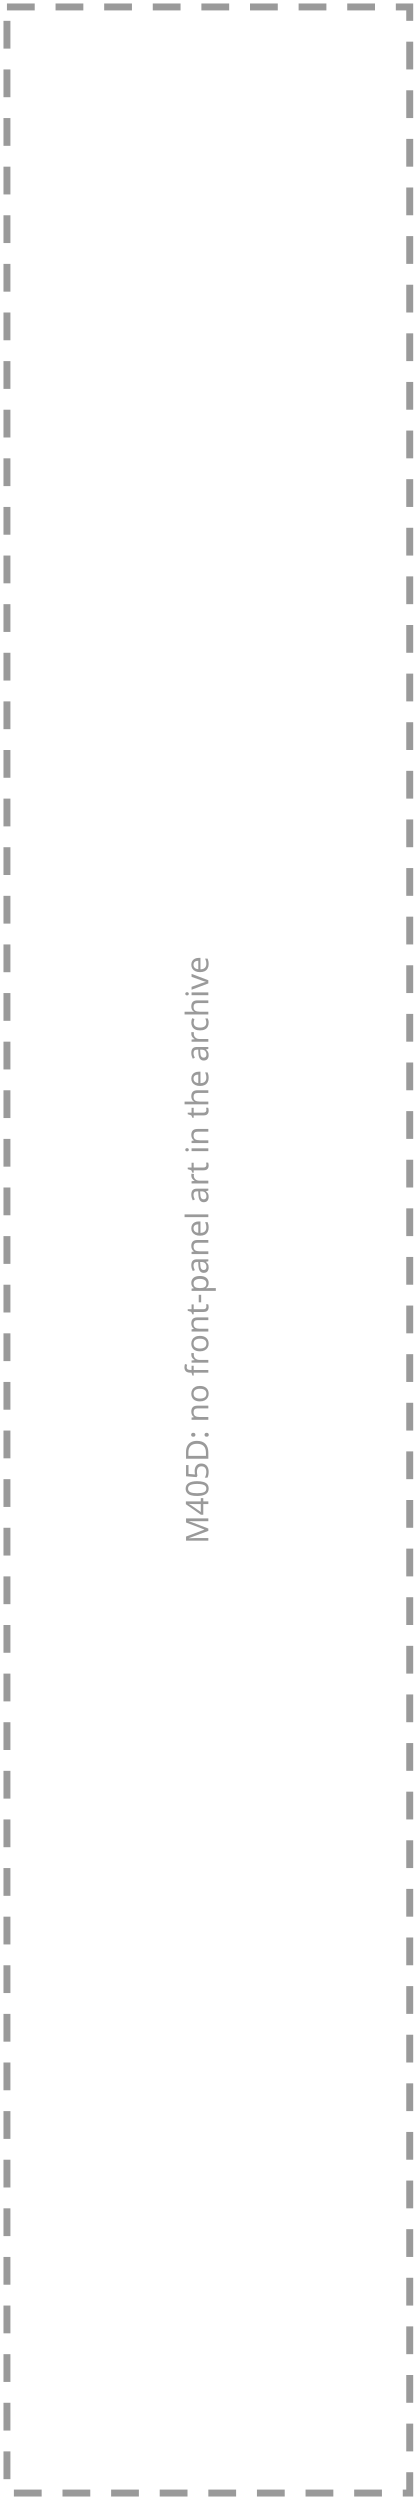
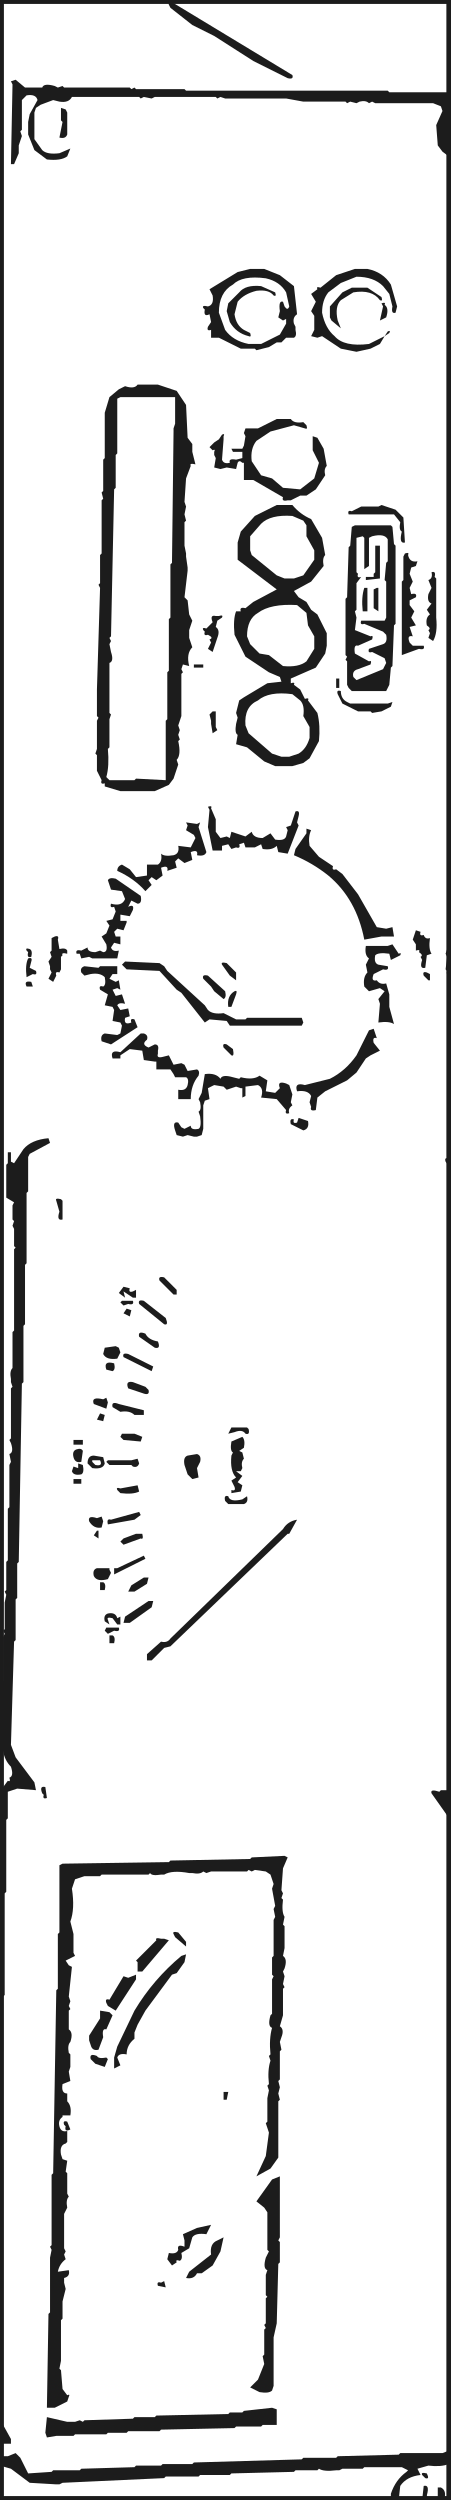
- <svg xmlns="http://www.w3.org/2000/svg" viewBox="0 0 120 720" data-from="none" data-kind="none">
-   <rect class="outline" x="2" y="2" width="116" height="716" fill="none" stroke="#9a9a9a" stroke-width="2" stroke-dasharray="8 6" />
-   <text x="60.0" y="360.0" fill="#9a9a9a" font-family="sans-serif" font-size="9" text-anchor="middle" transform="rotate(-90 60.0 360.0)">M405D: no front-panel art in the archive</text>
+ <svg xmlns="http://www.w3.org/2000/svg" viewBox="0 0 288 1599" data-from="Modules/METER/M405D/PHOTOS/1984 - M405D - 011 - Picture.jpg" data-kind="photo">
+   <g transform="translate(0 1599) rotate(-90)">
+     <rect class="outline" x="1" y="1" width="1597" height="286" fill="none" stroke="#1c1c1c" stroke-width="3" />
+     <path class="line" fill="#1c1c1c" d="M22 0L28 0L28 5L30 10L27 13L17 18L18 33L19 34L19 51L20 52L21 86L22 87L22 103L23 104L23 123L24 124L26 193L27 194L27 215L28 216L29 255L30 256L30 283L32 288L26 288L23 287Q21 282 22 274L20 267L16 269Q15 260 9 256L0 255L0 250L4 250Q13 253 18 260L19 261L21 257L21 233L20 232L20 219L19 217L19 215Q18 207 20 204L19 203L19 189L18 188L17 148L16 147L16 128L15 127L15 106L14 105L11 40L10 38L10 36L11 19L20 7L22 0ZM36 0L48 0L48 2L39 7L36 7L36 0ZM287 0L456 0L456 2L460 5Q459 7 462 6Q463 9 469 7Q473 3 479 2L480 0L523 0L524 2L552 2L554 3L556 2L557 3L574 3L579 4L581 3L582 4L600 4L601 5L634 5L635 6L662 6L664 7L669 6Q670 9 676 7L678 6L679 7L711 7L712 8L715 7L717 7Q722 6 724 8L747 8L748 9L800 9L801 10L802 9L813 9L815 8L818 9L819 8L828 8L830 9L833 4L854 4L855 5L862 5L862 7L856 7L855 9L864 15Q870 20 871 31L868 32L861 19L859 18L837 18L836 17L791 17L790 16L752 16L751 15L715 15L714 14L600 12L599 11L577 11L576 10L550 10L549 9L483 7L475 10L459 22L454 23L455 11L453 5L436 5L435 4L389 4L388 3L323 3L322 2L287 2L287 0ZM1494 7L1545 8L1547 7L1548 10L1543 16L1543 27Q1546 28 1544 35L1543 37L1544 40L1543 41L1543 83L1542 84L1543 86L1542 87L1542 118L1541 119L1541 248L1540 249L1540 288L1527 288L1524 286L1505 286Q1503 289 1499 288L1499 287L1502 283L1506 280L1519 279L1528 283L1531 282L1533 277L1533 240L1534 238L1533 236Q1535 234 1534 230L1533 228L1534 224L1533 222L1534 221L1534 194L1536 183L1536 144L1537 141L1536 139L1537 138L1537 99L1536 97L1537 92L1536 90L1537 89L1537 46Q1533 44 1534 38L1535 34L1532 26L1530 23L1527 22L1510 22L1503 27Q1500 30 1501 38L1504 45L1499 43Q1496 39 1497 30L1503 22L1513 18L1521 18L1526 19L1535 24Q1539 23 1538 17L1535 14L1516 14L1515 13L1512 14L1506 12L1501 12L1494 9L1494 7ZM968 17Q972 15 971 20L968 21L968 17ZM974 17Q982 16 986 18Q987 21 984 20L980 19L978 23Q975 24 976 21L974 17ZM991 17Q993 16 992 19Q991 21 987 20Q986 17 990 18L991 17ZM452 27Q457 25 456 29L449 30Q448 27 451 28L452 27ZM43 29L53 30L50 43L50 48L51 51L50 53L51 54L52 85L53 86L53 99L54 100L55 146L56 147L56 155L57 156L59 174L58 177L48 177L48 168L47 167L47 151L46 150L45 103L44 102L44 82L43 81L43 69L42 68L42 48L41 47L41 36L40 30L43 29ZM59 30L119 31L120 32L155 32L160 33L162 32L163 33L208 33L209 34L326 36L327 37L362 37L363 38L406 38L407 40L408 108L409 109L410 160L411 161L412 182L411 184L404 181L390 180L388 181L385 180L384 181Q376 180 373 182L368 181L367 182L353 182L348 181Q346 184 340 182L338 181L335 182L330 181L328 182L327 181L310 181L303 179Q301 182 296 180L293 179L288 180L287 179L269 179L268 178L264 179L260 178L256 179L255 178L219 178L212 173L207 164L220 170L235 172L241 170L242 171L257 171L262 172L265 171L266 172Q275 171 281 173L284 172L285 173Q295 172 302 174Q303 171 310 173L311 174L333 174L335 175L336 174L347 174L348 175L371 175L373 176L378 175L380 176L391 174L394 175L400 173L402 170L403 163L402 161L403 159L402 158L402 135L401 132L402 130Q400 128 401 123L401 121Q403 110 400 105L400 103Q399 97 401 96L400 95L400 65L399 64L399 54L397 48L391 46Q378 48 370 45L362 47L350 47L348 48L345 42L342 44L341 46L322 44L319 45L316 44L314 45L313 44L301 44Q299 47 293 45Q291 43 286 44L285 45L277 45L274 44L268 45L266 40Q260 39 260 43L255 43Q252 46 246 45L246 40L245 40Q243 37 239 38Q235 39 236 43L229 43L228 42Q227 38 221 39L218 40L217 43L210 42L209 43L196 43L194 44Q192 42 187 43L183 41L161 41L159 42L157 41L154 42Q151 38 146 37L147 44Q143 45 142 41L139 41L135 42L127 40L116 40L115 39L89 39L84 38L83 39L71 40L67 43Q68 45 66 44L63 43L59 35L59 30ZM973 31L977 33L979 32L981 32L984 31L987 33L990 32L991 33L999 33L1000 35Q1001 38 998 37L992 38Q993 42 991 43L989 43Q990 39 988 40L987 39L979 39L977 38Q978 35 975 36L971 34L973 31ZM831 36Q833 35 832 39L831 40L819 40Q818 36 824 38L831 36ZM1511 38L1521 40L1522 39L1530 39L1529 42L1527 43L1513 43Q1510 42 1511 38ZM240 41Q243 40 242 43L237 45Q235 41 239 42L240 41ZM658 46L661 47L660 50L663 50L662 53Q657 54 656 52Q655 47 658 46ZM650 47L653 47L653 52L650 52L650 47ZM667 47Q671 46 672 49Q673 52 671 53L664 52Q663 48 667 47ZM675 47L678 47L678 53L675 53L675 47ZM989 49Q992 48 991 52L993 56Q990 56 990 61L991 64L990 66Q990 69 995 68L1000 65L1002 68L1007 70L1010 68L1011 72L1016 74L1019 73Q1018 70 1021 71Q1019 78 1024 80L1029 78L1030 71L1036 69Q1038 70 1037 74L1026 90Q1021 91 1021 88L1023 84L1019 82Q1021 86 1017 85L1013 83L1014 77L1010 77L1010 81L1009 81L1004 79L1005 75L1003 73L1000 74L1000 77L995 77L996 73L993 71Q990 72 991 76L986 75L986 59L987 57L986 52L989 51L989 49ZM977 52Q980 51 981 54L980 63L981 64L981 75L976 75L976 72L973 70L971 74L972 76L966 77L967 75L966 72L962 74L963 78L957 80Q958 76 956 75L953 77L954 82L949 83L948 80Q943 79 945 84Q948 83 947 86L942 88L931 71L933 65Q937 64 938 67L937 75L938 77L943 78L945 77L946 72L953 73L955 72L956 67L963 69L966 64Q969 63 968 66Q969 68 974 67Q977 64 976 58L975 54L977 52ZM663 56Q668 56 668 60L667 66L663 67Q659 66 660 59L663 56ZM664 59L662 61Q661 66 665 64L665 59L664 59ZM294 57L297 57L308 64L313 64L312 70L310 72L301 68Q302 65 296 66L288 63Q287 59 291 58L294 57ZM626 57Q630 56 628 62L629 65L626 66L622 65Q621 60 626 57ZM282 58Q286 57 284 62Q282 63 283 68L282 69L277 67L279 61L282 58ZM591 60Q595 59 596 62L596 70L595 70L593 71L589 69Q587 62 591 60ZM617 60L620 62L620 63L615 63L617 60ZM701 60Q706 58 704 66L705 68L702 69L698 68L701 60ZM1117 61L1120 62L1138 62L1140 63L1141 62L1156 62L1158 62L1223 64L1225 63L1226 64L1244 64L1245 65L1279 65L1280 66L1284 65L1285 66L1305 66L1306 67L1335 67L1345 70L1350 76L1352 80Q1350 86 1353 88L1353 101L1349 113L1340 119L1319 120L1315 123L1310 123L1302 125Q1303 121 1301 122L1293 119L1278 118L1275 119L1270 118L1266 119L1265 118L1250 118L1245 119L1243 119L1236 120L1234 120L1217 118L1215 120L1206 121L1202 123L1196 121L1191 121L1185 123Q1181 119 1173 121L1174 117L1171 116L1169 117L1168 116L1141 116L1135 114L1132 115L1129 114L1126 115L1125 114Q1116 116 1113 113L1110 114L1101 111L1097 108L1093 99L1093 77L1096 67L1098 67Q1097 64 1100 65L1106 62L1116 62L1117 61ZM1102 68L1100 70L1100 86L1101 87L1100 106L1138 106L1139 107L1169 107L1170 108L1203 108L1204 109L1238 109L1239 110L1323 111L1325 111L1328 112L1345 112L1345 77L1344 75L1309 75L1308 74L1287 74L1286 73L1192 71L1191 70L1189 71L1187 70L1182 71Q1176 73 1175 70L1143 70L1142 71L1139 70L1121 70L1120 69Q1109 70 1102 68ZM691 62L695 64L694 67L690 66L691 62ZM582 64L587 64L587 66Q586 68 582 67L582 64ZM733 66L737 67L738 74L737 76L734 77L730 75Q729 68 733 66ZM556 67L558 68L558 76Q555 77 556 73L554 69L556 67ZM562 67Q566 66 567 69Q568 74 564 75L565 77L560 77L560 75L564 72Q565 68 563 69L560 70L562 67ZM318 68Q321 67 320 70L335 79L334 82L336 87L333 87L313 74L316 69L318 68ZM664 68L665 69L665 84L666 88L663 89Q660 88 661 85L662 84L662 70L664 68ZM723 68Q729 66 727 73Q723 74 722 72L723 68ZM624 69Q628 68 627 71L632 89L630 90L627 86L624 69ZM548 70L553 70L553 72Q552 74 548 73L548 70ZM699 72Q703 71 701 76L697 92L694 92L694 86Q697 83 696 77L699 72ZM922 72Q928 70 926 77L938 90L938 92Q937 95 934 94Q931 90 929 95L931 99Q931 102 927 101L925 101Q922 100 923 104L924 108L918 111L919 116L918 118L914 120L915 126Q914 128 911 127Q905 122 896 122L896 114L902 114Q901 119 905 120Q909 121 910 119L910 112L912 111L915 109L915 100L920 100L920 99L921 92L927 91L928 83L924 77L922 77L922 72ZM276 73L283 73L290 75L313 86Q333 98 348 116L349 119L344 118L337 113L336 110L313 93L304 88L299 86L295 86Q291 81 285 81Q286 76 283 75L278 77L276 73ZM592 73L596 73L596 75L604 92L602 93L592 73ZM646 75Q648 74 647 77L649 88L645 89Q643 85 644 77L646 75ZM1042 75Q1045 75 1046 78L1043 83L1038 87L1039 94L1046 94L1046 101Q1048 104 1053 103Q1051 105 1052 111Q1053 115 1058 114L1057 122L1063 125L1065 124L1068 119L1071 120L1073 119L1072 126L1073 128L1070 127L1054 132Q1051 131 1052 126Q1056 127 1054 122L1049 123L1047 118L1050 114L1048 112L1044 113L1042 107Q1046 108 1044 103L1039 104L1036 100L1038 97L1036 95L1033 97L1029 93Q1037 86 1042 75ZM772 76L776 79L775 83Q772 82 773 85L774 87L769 87L769 85L773 79L769 80L772 76ZM613 77L615 79L618 87L618 91Q614 92 615 90L611 79L613 77ZM680 77L682 78L682 86L680 91L677 90L678 79L680 77ZM766 77L767 78L767 85Q764 86 765 82L764 79L766 77ZM982 78L984 80L983 102L981 105L978 107L956 131L953 133Q950 136 951 143L947 151L947 157L948 158L948 193L945 194L943 193L943 147L946 145L947 134L945 131L964 116L966 113L978 102L979 81L982 78ZM561 79L565 80L575 95L575 98L571 97L561 83L561 79ZM731 79Q734 78 733 82L725 98L722 97L731 79ZM759 79L762 81L761 84L757 83L759 79ZM581 82L585 84L590 92L590 95L586 94L581 86L581 82ZM711 82Q716 80 715 85L712 93L710 95Q706 96 708 91L711 82ZM345 87L355 97L358 100Q360 99 359 103L359 105L358 108L338 91L338 88L344 88L345 87ZM744 89Q748 88 746 93Q742 95 741 101Q736 103 737 99L744 89ZM765 89Q768 88 767 92L756 106Q751 108 752 105L765 89ZM537 94L541 94L549 103Q548 107 551 109L621 181Q626 184 627 190L618 185L618 184L546 109L545 105L537 97L537 94ZM137 101Q140 100 139 103L140 105L136 106L137 101ZM780 102Q783 101 782 105L774 113L771 113L771 111L780 102ZM154 107L158 108Q157 113 160 114Q164 113 162 118L166 118L170 117L174 126L176 135L170 132Q171 125 168 123L161 121L158 116Q154 117 153 115Q154 112 152 113L150 110L154 107ZM1596 108Q1598 107 1597 111L1551 187Q1548 188 1549 184L1560 162L1576 137L1583 123L1594 109L1596 108ZM362 111Q364 110 363 114L357 119L354 119L360 112L362 111ZM876 112Q882 110 881 114L878 116L877 118L879 122Q876 122 877 127Q878 129 885 128L888 127Q889 129 894 128L896 127L900 129L912 131Q913 138 909 141Q912 142 910 149L909 153L910 154Q908 162 911 166L908 171L901 170L900 176L903 179Q908 177 906 183L905 185L899 187L894 186L892 187Q890 184 887 185Q886 182 889 183L896 177L897 167Q903 169 905 165L904 157L898 157L897 155L903 155L903 154L904 151L902 145L904 143L905 137L903 133L896 134L895 131L892 130L877 130L873 129L872 126L872 124L873 120L872 117L873 113L876 112ZM662 118Q667 117 668 120L669 126Q668 129 664 128L660 126L654 127L653 123L656 120L662 118ZM142 119L146 121L157 135Q164 134 166 139L168 143L159 141L150 136L145 129L145 126Q141 124 142 119ZM1172 124L1174 124L1174 130L1172 130L1172 124ZM973 130Q976 129 975 133L965 144Q961 145 960 143L965 137L968 135L973 130ZM1196 130Q1198 129 1197 132L1201 136Q1206 134 1205 138L1205 140Q1206 143 1204 142L1202 139L1198 138Q1196 141 1191 139L1182 136L1184 133L1188 135L1190 134Q1191 137 1193 133Q1192 130 1195 131L1196 130ZM1402 130Q1404 129 1403 133Q1404 137 1410 136L1414 134L1425 152L1427 160L1427 169L1423 179L1416 188L1398 190Q1396 187 1392 188L1390 189L1388 189Q1384 190 1383 188L1383 183L1380 180L1380 177L1377 172L1375 164L1376 163L1376 154L1383 140L1383 135L1388 135Q1387 132 1390 133L1393 135L1398 134Q1396 130 1401 131L1402 130ZM1399 140L1388 144Q1381 149 1379 159L1379 167L1385 179L1392 183L1395 183L1394 181L1396 178L1400 179Q1407 178 1406 181L1403 182Q1400 184 1403 185L1412 183Q1419 179 1421 170Q1423 155 1417 149Q1412 140 1399 140ZM1070 133L1081 134L1083 133Q1084 136 1082 135L1075 138L1069 138L1067 138L1063 141L1064 145L1063 147L1067 148L1064 157L1067 161Q1063 162 1063 168L1066 173L1062 176Q1061 182 1064 183L1068 184L1070 183L1071 186L1080 189Q1081 192 1077 191L1073 190L1071 191L1053 184L1054 178L1058 177Q1055 174 1056 168L1059 167L1057 163L1057 157L1060 156L1059 153Q1056 154 1057 151L1056 148L1059 146L1058 142L1055 142L1055 136L1070 133ZM1142 134L1144 136L1144 138L1134 138L1132 139L1130 136L1136 135L1138 135L1142 134ZM1313 134L1316 137L1318 140L1321 142Q1322 144 1320 143L1318 143L1305 142Q1302 143 1303 147Q1306 146 1305 151L1306 155L1310 155L1310 149L1312 148L1312 155L1314 156L1320 157L1322 156L1325 157L1325 165L1331 177L1331 186Q1328 188 1329 194L1327 196Q1324 197 1325 195L1327 188L1323 173L1317 164Q1312 160 1304 161L1295 167L1293 174L1287 181L1286 192L1293 201L1303 204L1311 200L1320 200L1319 203L1312 207L1301 209Q1299 207 1295 208L1286 202L1282 196L1282 192L1279 186L1279 184Q1278 180 1281 181L1292 162L1292 156L1303 156L1303 155Q1305 153 1303 152L1299 151L1300 145L1299 141L1300 137L1306 138L1308 137L1310 137Q1312 138 1311 136L1313 134ZM982 142Q984 141 983 145L977 151L972 151L975 147L982 142ZM256 143L261 143L261 146L256 145L256 143ZM929 143Q932 142 931 145L928 149Q923 150 924 148L929 143ZM639 144Q643 143 642 146Q638 147 640 155L642 158Q638 159 637 156L637 146L639 144ZM1400 145L1405 146L1412 153Q1417 157 1416 167L1412 176Q1409 177 1410 175Q1414 172 1413 164Q1411 156 1406 152L1398 150Q1391 151 1388 156L1386 160Q1383 161 1384 159Q1386 151 1393 147L1400 145ZM682 146L686 148L686 158L685 159Q681 160 682 157Q685 155 683 150L682 146ZM955 146Q962 145 965 150Q966 152 963 151L955 148L955 146ZM644 148L646 148Q645 151 648 150L652 148L654 151Q658 147 668 148L670 149Q671 147 677 148L680 155Q678 157 673 156L671 153L670 155L666 156Q664 154 660 155L658 154L658 151L655 155L651 152L649 155L645 154L644 148ZM1193 150Q1203 149 1208 151L1208 154Q1211 153 1210 157L1214 162L1222 177L1241 152L1252 152L1259 154L1269 163L1276 177L1276 187Q1270 192 1267 199L1255 206L1244 208Q1242 206 1237 207L1227 199L1221 188L1217 191L1214 196L1209 199L1206 203L1194 209L1186 209L1181 208L1172 202L1165 186L1162 186Q1163 189 1161 188L1158 192L1152 195Q1153 198 1151 197L1143 203Q1135 205 1125 204L1114 198L1111 194L1109 187L1109 176L1112 169L1121 158L1123 151L1129 152Q1130 150 1136 151L1140 152L1143 151L1151 153L1153 156L1162 171L1163 180L1166 179L1169 172L1179 157L1193 150ZM1135 157L1130 159L1117 174L1115 180L1115 185L1117 191Q1120 196 1127 198L1134 198L1141 194Q1148 195 1151 192L1155 187Q1157 172 1151 165Q1147 156 1135 157ZM1192 158L1187 160L1181 166L1180 172L1173 181Q1172 191 1176 196L1184 201L1192 201L1199 197L1207 196L1212 190Q1213 173 1207 165Q1203 158 1192 158ZM1247 160L1244 161L1231 177L1229 182L1229 188L1231 194L1241 201L1247 201L1256 196L1263 196L1266 194L1269 187Q1270 173 1264 167L1256 160L1247 160ZM72 160L74 162L77 165L87 169L92 168L93 169L109 169L110 170L112 169L113 170L129 170L130 171L131 170L144 170L147 171Q148 168 155 170L159 172L160 171L184 171L187 169L191 164L205 174L207 179L168 179L166 178L165 179L152 179L151 178L113 177L104 175L73 175L70 174Q68 172 69 166L72 160ZM880 186Q884 185 883 188Q880 187 881 190L884 191L882 197Q877 198 876 194L880 186ZM1052 188L1056 189L1066 196L1069 196L1068 199Q1064 197 1058 198L1051 204L1045 213Q1042 212 1043 215L1040 219L1027 229L1006 241L1005 247L1006 251L1000 252L1000 244L998 233Q1024 228 1039 210Q1047 200 1052 188ZM901 190Q907 188 905 195L909 211Q914 221 924 228L940 236L941 239L935 241Q936 238 932 239L927 243L924 237L922 234L913 228L908 222L901 208L897 203L889 202Q888 198 891 199L894 198L898 199Q902 197 901 190ZM1384 199L1388 201L1397 201L1400 199L1406 202L1411 199L1414 203Q1416 202 1415 205L1423 215L1427 227L1427 235Q1425 245 1417 250L1403 254L1399 253Q1398 250 1403 251L1411 249L1416 245Q1422 239 1422 228L1418 218L1412 210Q1407 206 1399 206Q1389 208 1384 214Q1377 220 1379 236L1384 246L1387 248Q1388 250 1386 249L1384 246L1379 243L1376 237L1374 228L1376 218L1384 206L1383 203L1384 199ZM1396 211L1403 211L1412 219L1415 225L1415 235L1409 244Q1406 245 1407 243Q1414 238 1412 226L1407 218Q1403 214 1394 216L1389 218L1394 212L1396 211ZM1159 215L1165 215L1165 217L1159 217L1159 215ZM1155 216Q1158 215 1157 218Q1152 218 1150 222L1149 224L1149 248L1150 251L1147 250L1144 244L1143 238L1144 237L1144 229L1149 219L1155 216ZM1177 221L1179 222L1180 221L1216 221L1217 222L1249 223L1250 224L1262 225L1263 227L1263 250L1262 251L1251 252L1250 253L1200 253L1199 252L1173 251L1172 250L1161 249L1157 247L1157 225L1159 223L1161 222L1176 222L1177 221ZM1166 226L1164 228L1171 245L1175 247L1178 246L1182 238Q1181 235 1184 236L1187 245Q1188 248 1193 247L1195 245L1200 233Q1199 230 1202 231L1202 246L1204 247L1227 247L1228 246L1239 247L1240 248L1254 248Q1258 246 1256 238L1255 236L1237 236L1235 233L1255 233L1256 232L1255 228L1233 228L1232 229Q1229 228 1230 231L1226 228L1209 228L1208 227L1204 228L1196 227L1192 237Q1193 239 1190 238L1186 229Q1187 226 1181 227L1176 236Q1177 238 1174 237L1171 229Q1170 225 1166 226ZM1270 223Q1273 222 1272 225L1275 231L1275 242L1276 244L1273 253L1268 258L1252 259Q1251 255 1259 257Q1260 255 1265 256L1270 252L1270 223ZM1208 232Q1217 231 1223 233L1223 235L1208 235L1208 232ZM968 233Q974 232 977 235L982 234L986 236Q988 233 994 234L994 248L995 251L989 255Q990 257 988 256L985 250L989 249Q990 242 988 240Q983 239 982 242L981 248Q978 249 979 245L976 239Q971 237 972 241Q969 243 970 247L963 249L955 249L944 252Q946 249 945 242L957 243L960 242L965 246L967 243L965 236L968 233ZM1228 234L1230 234L1230 239L1232 239L1233 240L1250 240L1250 243L1229 243L1228 234ZM1210 239L1222 239L1223 241L1223 242L1208 242L1210 239ZM1394 243L1403 245L1405 244Q1406 247 1404 246Q1402 249 1396 247L1394 243ZM1180 257L1227 257L1228 258L1243 258L1245 259Q1246 262 1244 261Q1239 262 1240 267L1237 266L1236 263L1232 262L1227 264L1223 262L1219 263Q1220 267 1217 266L1215 262L1212 262L1208 265L1204 263L1199 266L1198 262L1192 264Q1193 260 1188 262L1186 264L1186 271Q1183 272 1184 268L1180 257ZM998 264L1004 266L1003 269Q1000 268 1001 271Q998 272 999 275Q992 274 989 276L988 273L980 272Q979 268 985 270L987 269Q988 271 990 268Q992 269 991 266L995 266L998 264ZM0 270L9 271Q10 275 3 273L0 274L0 270ZM16 270Q18 269 17 273Q13 275 14 272L16 270ZM975 271Q978 270 977 273L976 275L972 275L972 274L975 271ZM1199 273Q1204 272 1206 275L1209 273L1213 276Q1214 273 1219 274L1223 276L1228 274Q1229 277 1233 276Q1234 279 1230 278L1229 279L1206 279L1204 279Q1194 280 1189 277L1191 274L1194 275L1196 274Q1197 276 1199 273ZM452 276Q455 275 453 281L454 282L454 288L435 288L452 276ZM0 280L8 280L8 282Q6 286 0 284L0 280ZM856 285Q859 284 858 287L859 288L852 288L856 285ZM979 285L987 286L989 285L992 286L992 288L976 288Q975 285 978 286L979 285Z" />
+   </g>
</svg>
